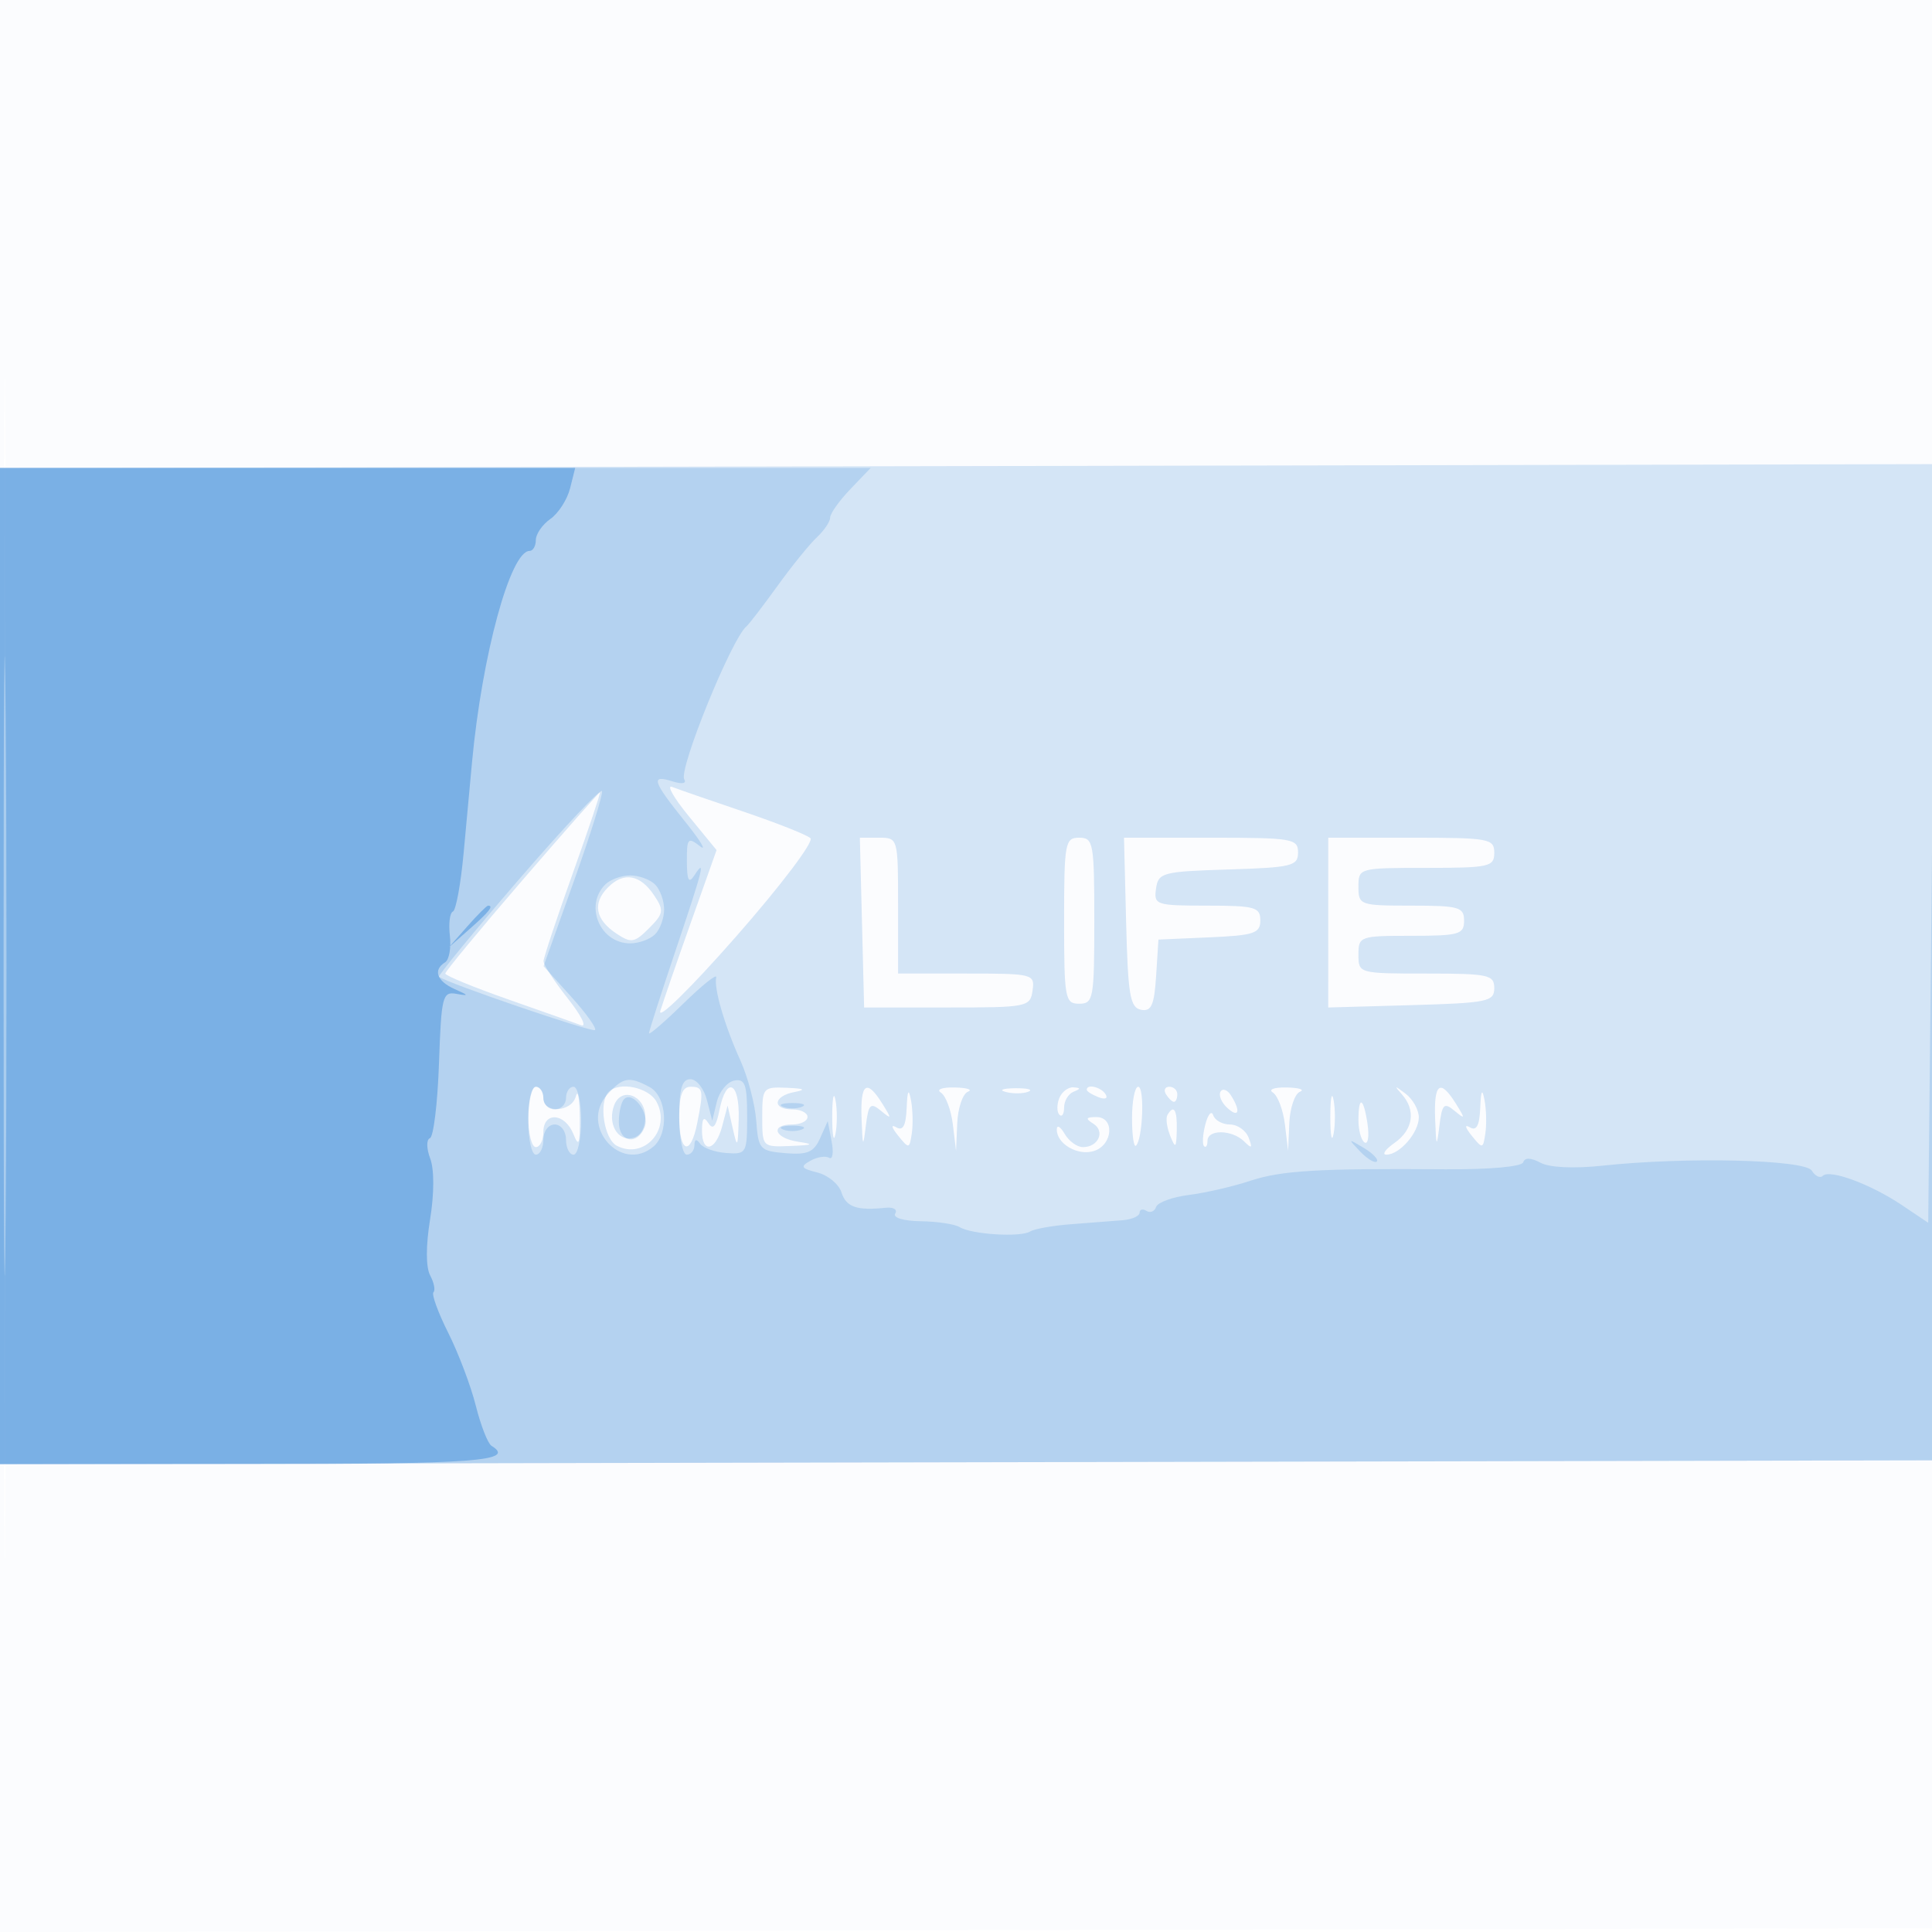
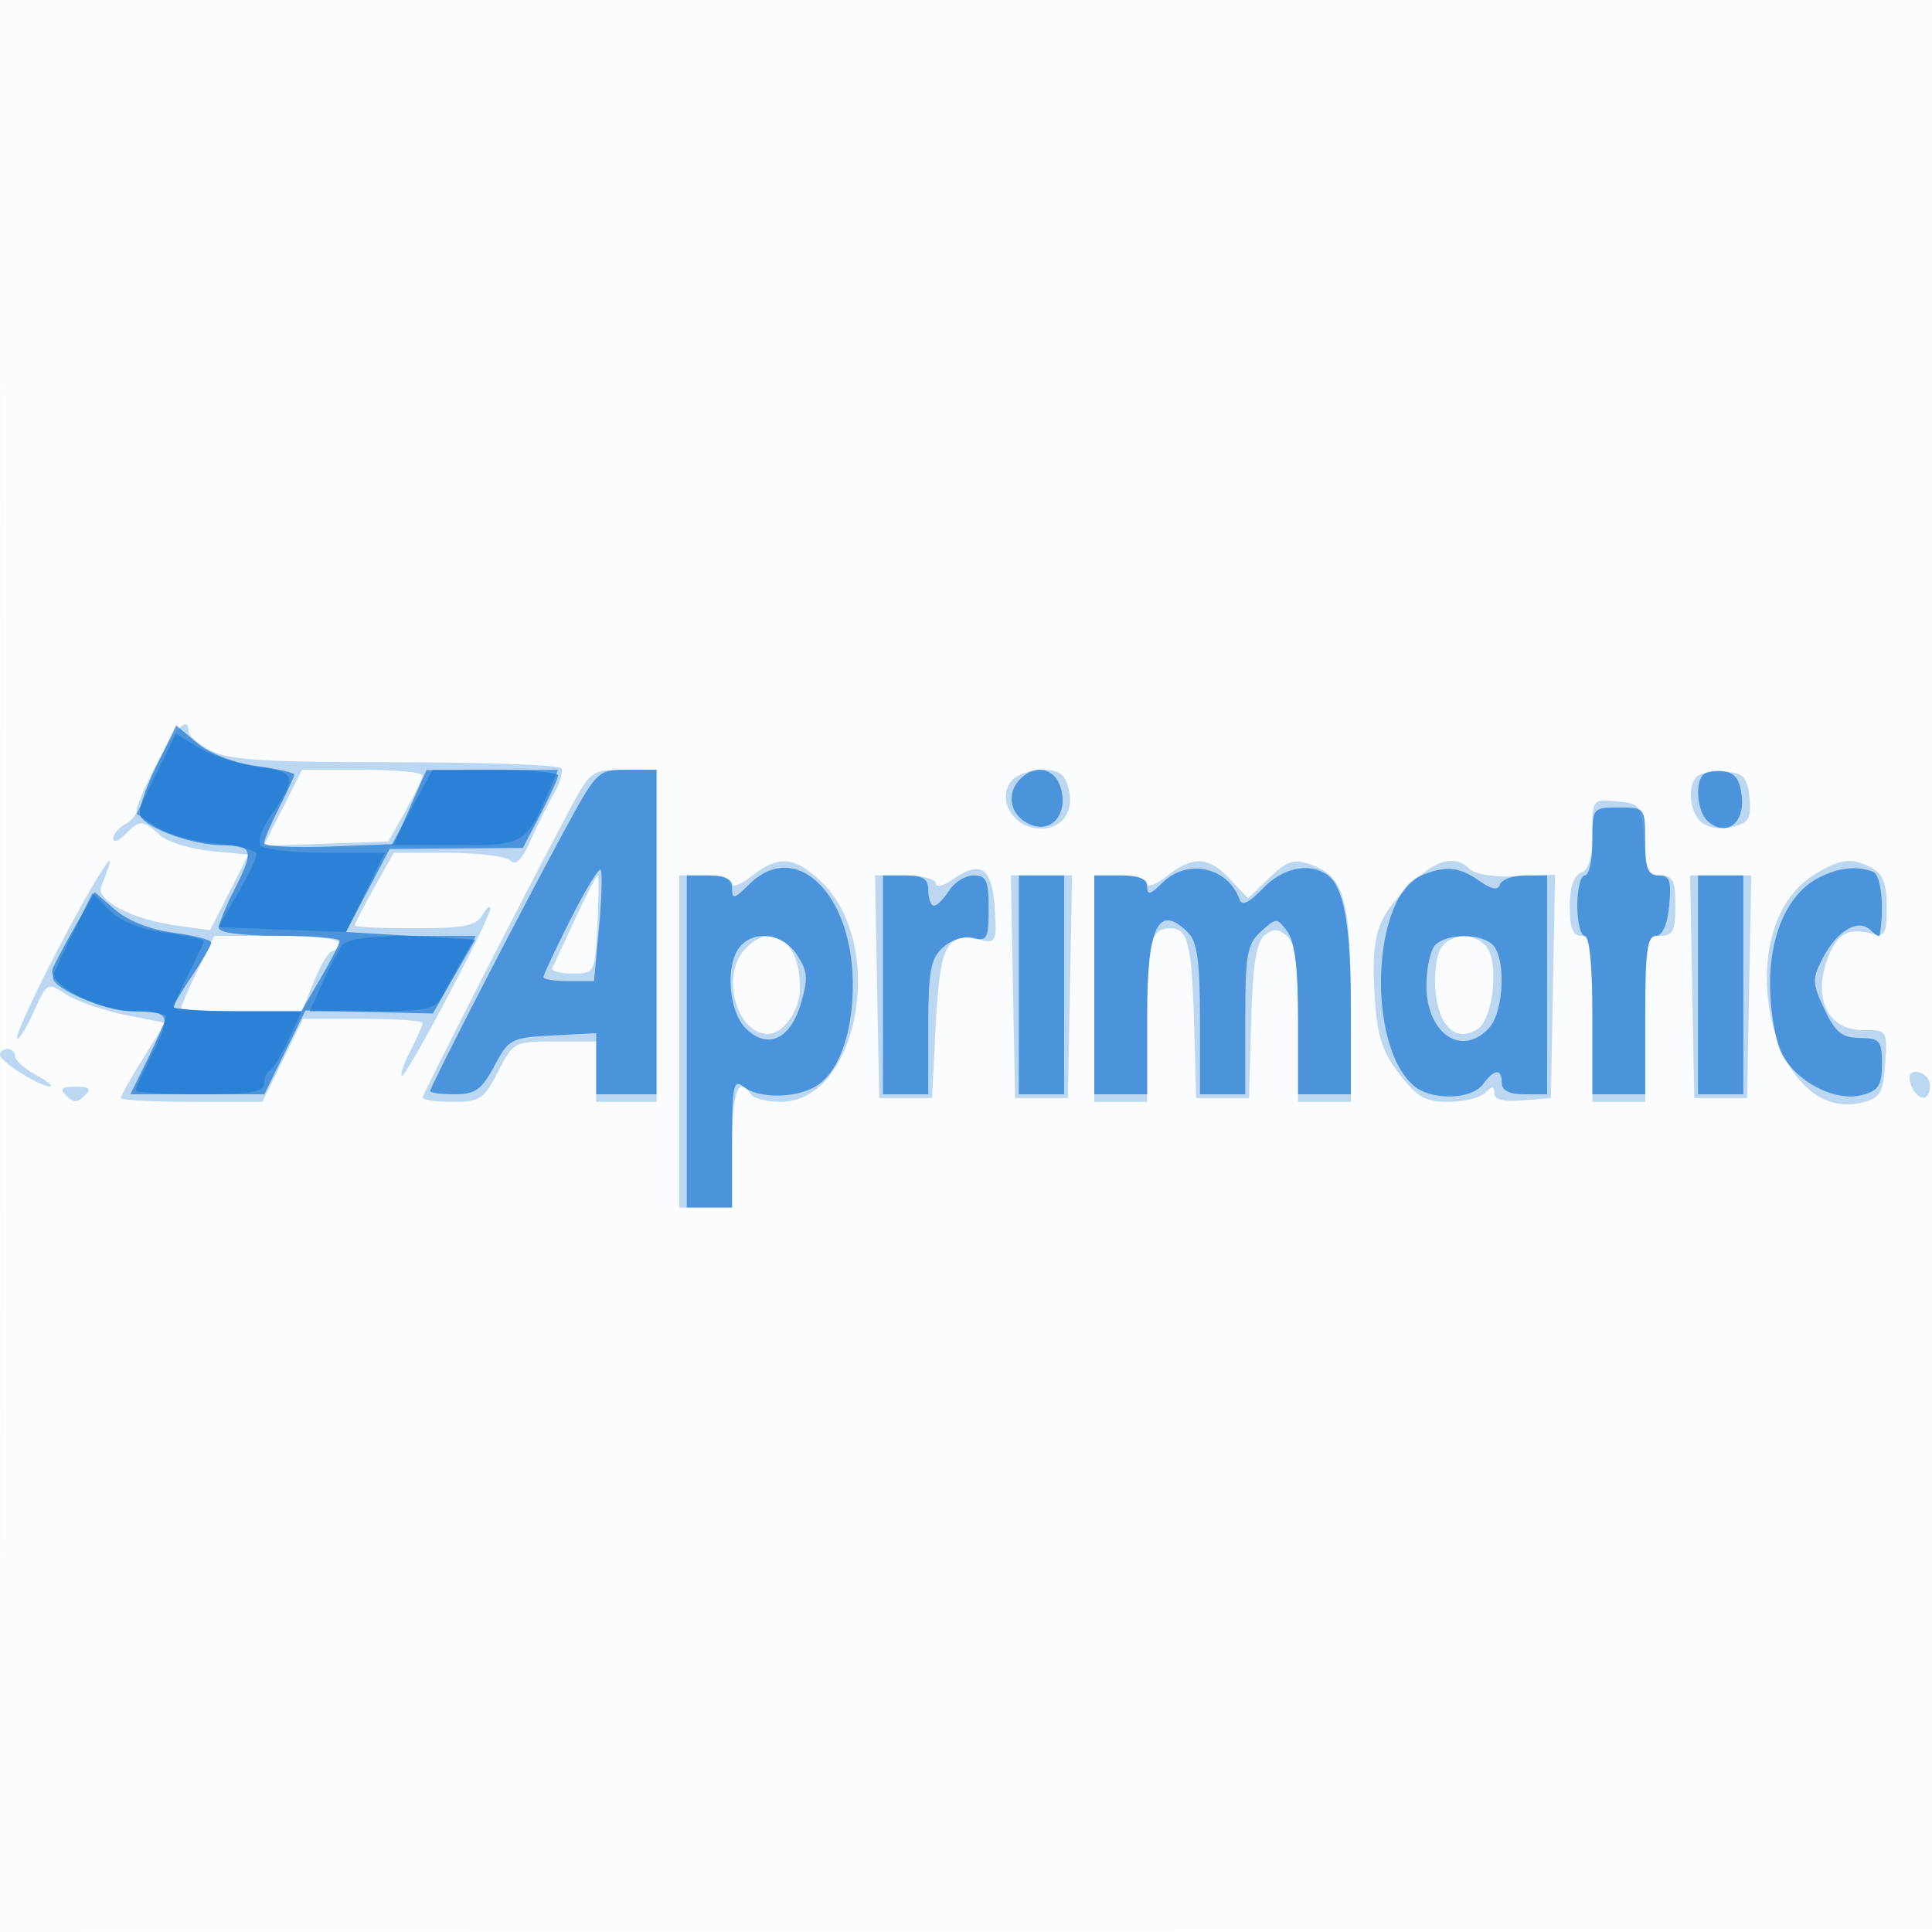
<svg xmlns="http://www.w3.org/2000/svg" width="256" height="256">
  <path fill="#1976D2" fill-opacity=".016" fill-rule="evenodd" d="M0 128.004v128.004l128.25-.254 128.25-.254.254-127.75L257.008 0H0v128.004m.485.496c0 70.4.119 99.053.265 63.672.146-35.38.146-92.98 0-128C.604 29.153.485 58.1.485 128.5" />
-   <path fill="#1976D2" fill-opacity=".175" fill-rule="evenodd" d="M0 128.011v65.997l128.25-.254 128.25-.254.257-66 .257-66-128.507.258L0 62.015v65.996M.472 128c0 36.575.125 51.537.278 33.25.152-18.288.152-48.213 0-66.5C.597 76.462.472 91.425.472 128m90.816-19.824 3.66 4.466-3.348 9.429c-1.842 5.186-3.688 10.528-4.103 11.871-.421 1.363 4.002-2.972 10.012-9.813 5.963-6.788 10.37-12.617 9.878-13.068-.488-.447-4.487-2.031-8.887-3.52-4.4-1.488-8.646-2.96-9.436-3.269-.79-.31.211 1.447 2.224 3.904m-22.163 8.571c-5.569 6.461-10.124 11.974-10.122 12.25.001.277 3.714 1.806 8.25 3.398 4.536 1.593 8.919 3.145 9.739 3.45.821.305.034-1.287-1.75-3.539-1.783-2.252-3.232-4.479-3.22-4.95.012-.471 1.751-5.694 3.864-11.606C78 109.838 79.621 105 79.49 105c-.132 0-4.796 5.286-10.365 11.747m45.092 5.503.283 11.25h11c10.646 0 11.01-.072 11.32-2.25.311-2.191.083-2.25-8.75-2.25H119v-9c0-8.964-.01-9-2.533-9h-2.533l.283 11.25M141 122c0 10.333.121 11 2 11s2-.667 2-11-.121-11-2-11-2 .667-2 11m8.217.238c.242 9.626.526 11.285 1.976 11.562 1.369.263 1.751-.596 2-4.488l.307-4.812 6.75-.296c5.93-.259 6.75-.533 6.75-2.25 0-1.754-.722-1.954-7.07-1.954-6.759 0-7.055-.099-6.75-2.25.302-2.124.84-2.266 9.57-2.538 8.427-.261 9.25-.462 9.25-2.25 0-1.836-.74-1.962-11.533-1.962h-11.533l.283 11.238m26.781.012-.002 11.25 11.002-.312c10.11-.287 11.002-.47 11.002-2.25 0-1.774-.763-1.938-9-1.938-8.933 0-9-.019-9-2.5 0-2.429.2-2.5 7-2.5 6.333 0 7-.19 7-2s-.667-2-7-2c-6.8 0-7-.071-7-2.5 0-2.481.067-2.5 9-2.5 8.333 0 9-.148 9-2 0-1.879-.667-2-11-2h-11l-.002 11.25m-95.427-4.679c-2.096 2.097-1.704 4.27 1.106 6.133 1.963 1.301 2.387 1.232 4.323-.704 1.936-1.936 2.005-2.36.704-4.323-1.863-2.81-4.036-3.202-6.133-1.106M70 148c0 2.2.45 4 1 4s1-.9 1-2c0-2.727 2.844-2.548 3.969.25.732 1.823.894 1.395.852-2.25-.029-2.475-.259-3.713-.51-2.75-.558 2.132-4.311 2.35-4.311.25 0-.825-.45-1.5-1-1.5s-1 1.8-1 4m10.667-3.333c-1.378 1.377-.636 6.278 1.083 7.163 3.599 1.851 7.213-2.162 5.25-5.83-1.025-1.916-4.929-2.738-6.333-1.333M90 148c0 4.753 1.49 5.302 2.375.875.887-4.434.808-4.875-.875-4.875-1.083 0-1.5 1.111-1.5 4m5.334-.919c-.436 2.179-.863 2.691-1.46 1.75-.603-.952-.848-.691-.859.919-.021 3.151 1.799 2.811 2.672-.5l.725-2.75.676 3c.615 2.733.686 2.621.794-1.25.136-4.909-1.637-5.723-2.548-1.169M101 148c0 3.982.017 3.999 3.75 3.85 3.016-.12 3.212-.231 1-.566-3.157-.479-3.75-2.284-.75-2.284 1.1 0 2-.45 2-1s-.9-1-2-1c-2.728 0-2.537-1.757.25-2.294 1.627-.314 1.35-.471-1-.57-3.148-.132-3.25-.01-3.25 3.864m9.272 0c0 2.475.195 3.488.434 2.25.238-1.238.238-3.262 0-4.5-.239-1.238-.434-.225-.434 2.25m3.888.25c.143 3.788.204 3.889.568.934.357-2.901.608-3.151 2.001-2 1.436 1.187 1.455 1.095.191-.934-2.09-3.357-2.939-2.742-2.76 2m5.976-1.441c-.097 2.359-.495 3.093-1.386 2.558-.721-.433-.615.035.25 1.106 1.446 1.79 1.511 1.779 1.82-.308.175-1.191.124-3.177-.114-4.415-.308-1.596-.473-1.289-.57 1.059m4.533-2.035c.642.409 1.358 2.315 1.59 4.235l.421 3.491.16-3.667c.088-2.016.723-3.893 1.41-4.171.688-.277-.1-.533-1.75-.568-1.67-.035-2.482.266-1.831.68m8.6-.081c.973.254 2.323.237 3-.037.677-.274-.119-.481-1.769-.461-1.65.02-2.204.244-1.231.498m7.076.85c-.326.849-.311 1.824.031 2.167.343.343.624-.089.624-.96s.563-1.81 1.25-2.088c.979-.395.972-.521-.031-.583-.705-.043-1.548.615-1.874 1.464m3.655-1.15c0 .216.698.661 1.552.989.89.341 1.291.173.941-.393-.587-.951-2.493-1.406-2.493-.596m6 3.774c0 2.291.239 3.927.532 3.635.901-.902 1.154-7.802.286-7.802-.45 0-.818 1.875-.818 4.167m4.5-3.167c.34.55.816 1 1.059 1s.441-.45.441-1-.477-1-1.059-1-.781.45-.441 1m7.23-.357c-.286.471.108 1.437.875 2.146 1.546 1.429 1.842.464.505-1.646-.473-.746-1.094-.971-1.38-.5m6.939.131c.642.409 1.358 2.315 1.59 4.235l.421 3.491.16-3.667c.088-2.016.723-3.893 1.41-4.171.688-.277-.1-.533-1.75-.568-1.67-.035-2.482.266-1.831.68m7.603 3.226c0 2.475.195 3.488.434 2.25.238-1.238.238-3.262 0-4.5-.239-1.238-.434-.225-.434 2.25m9.478-3.002c1.894 2.124 1.503 4.711-.973 6.445-1.222.856-1.704 1.557-1.071 1.557 1.758 0 4.294-2.923 4.294-4.949 0-.993-.787-2.402-1.75-3.13-1.489-1.127-1.563-1.115-.5.077m4.41 3.252c.143 3.788.204 3.889.568.934.357-2.901.608-3.151 2.001-2 1.436 1.187 1.455 1.095.191-.934-2.09-3.357-2.939-2.742-2.76 2m5.976-1.441c-.097 2.359-.495 3.093-1.386 2.558-.721-.433-.615.035.25 1.106 1.446 1.79 1.511 1.779 1.82-.308.175-1.191.124-3.177-.114-4.415-.308-1.596-.473-1.289-.57 1.059m-114.746-.383c-.91 2.371.377 4.765 2.357 4.384 1.107-.213 1.753-1.249 1.753-2.81 0-2.851-3.156-4.059-4.11-1.574m98.61 2.015c0 1.343.369 2.669.819 2.947.451.279.624-.82.387-2.441-.525-3.574-1.206-3.86-1.206-.506m-25.316-.691c-.238.412-.072 1.65.371 2.75.702 1.746.813 1.651.875-.75.069-2.713-.399-3.464-1.246-2m5.031 1.232c-.35 1.337-.429 2.638-.175 2.891.253.253.46-.065.46-.706 0-1.55 3.271-1.493 4.859.083 1.01 1.002 1.127.903.593-.5-.366-.963-1.48-1.75-2.476-1.75-.995 0-1.993-.551-2.217-1.224-.225-.674-.694-.131-1.044 1.206m-14.837-.078c1.595 1.01.66 3.096-1.387 3.096-.766 0-1.85-.787-2.411-1.75-.561-.963-1.033-1.243-1.05-.622-.051 1.916 2.769 3.571 4.922 2.887 2.533-.804 2.78-4.521.298-4.5-1.384.012-1.462.198-.372.889" />
-   <path fill="#1976D2" fill-opacity=".169" fill-rule="evenodd" d="M0 128.004v66.004l128.25-.254 128.25-.254.017-66.5.018-66.5-.518 50.762-.517 50.763-3.5-2.35c-4.121-2.766-9.563-4.779-10.469-3.872-.352.351-1.009.042-1.46-.688-.911-1.474-16.67-1.846-27.77-.655-3.758.403-6.975.25-8.169-.389-1.287-.689-2.086-.709-2.303-.059-.193.58-4.511.966-10.33.923-16.992-.125-21.698.157-25.922 1.554-2.242.741-5.865 1.573-8.05 1.849-2.186.276-4.137.991-4.336 1.588-.199.598-.773.832-1.276.521-.503-.311-.915-.201-.915.244s-1.012.893-2.25.995c-1.238.103-4.275.338-6.75.522-2.475.185-4.95.621-5.5.969-1.259.796-7.766.395-9.335-.575-.647-.4-2.968-.752-5.157-.782-2.287-.032-3.727-.465-3.385-1.019.328-.53-.241-.875-1.264-.767-3.821.404-5.242-.089-5.858-2.032-.349-1.098-1.786-2.286-3.193-2.64-2.163-.542-2.306-.784-.926-1.556.899-.503 2.015-.679 2.481-.39.467.288.616-.689.333-2.172l-.515-2.695-1.016 2.275c-.827 1.854-1.678 2.22-4.59 1.976-3.397-.285-3.59-.5-3.87-4.3-.162-2.2-1.109-5.8-2.106-8-2.098-4.632-3.529-9.562-3.194-11 .128-.55-1.823 1.006-4.336 3.458-2.513 2.452-4.569 4.228-4.569 3.947 0-.282 1.575-5.189 3.5-10.905 3.704-10.999 4.056-12.408 2.5-10-.732 1.132-.973.673-.985-1.872-.014-3.069.143-3.249 1.735-2 .963.754.063-.729-2-3.296-4.312-5.369-4.576-6.229-1.625-5.292 1.241.394 1.883.282 1.543-.269-.788-1.273 6.276-18.654 8.238-20.271.334-.275 2.179-2.679 4.1-5.342 1.922-2.662 4.281-5.575 5.244-6.472.962-.897 1.75-2.068 1.75-2.604 0-.535 1.209-2.235 2.687-3.777L115.374 62H0v66.004M.472 128c0 36.575.125 51.537.278 33.25.152-18.288.152-48.213 0-66.5C.597 76.462.472 91.425.472 128m68.203-11.368c-5.954 6.903-10.679 12.662-10.5 12.797 1.145.864 20.316 7.413 20.669 7.06.24-.24-1.196-2.243-3.191-4.452l-3.628-4.015 4.001-11.219c2.201-6.17 3.883-11.556 3.738-11.97-.145-.413-5.135 4.896-11.089 11.799m11.525.568c-2.805 2.805-.692 7.8 3.3 7.8 1.155 0 2.64-.54 3.3-1.2.66-.66 1.2-2.145 1.2-3.3 0-1.155-.54-2.64-1.2-3.3-.66-.66-2.145-1.2-3.3-1.2-1.155 0-2.64.54-3.3 1.2m.273 27.83c-3.748 4.141 1.811 10.469 6.082 6.924 2.129-1.767 1.826-6.68-.489-7.919-2.717-1.454-3.503-1.314-5.593.995M90 148c0 2.75.45 5 1 5s1.007-.562 1.015-1.25c.01-.813.273-.885.75-.208.404.574 1.972 1.131 3.485 1.239 2.664.19 2.75.038 2.75-4.866 0-4.233-.279-5.008-1.706-4.733-.939.181-1.979 1.451-2.312 2.823l-.606 2.495-.707-2.75c-.389-1.512-1.374-2.75-2.188-2.75-1.111 0-1.481 1.251-1.481 5m-20 .5c0 2.475.45 4.5 1 4.5s1-.9 1-2c0-1.111.667-2 1.5-2s1.5.889 1.5 2c0 1.1.45 2 1 2s1-2.025 1-4.5-.45-4.5-1-4.5-1 .675-1 1.5-.675 1.5-1.5 1.5-1.5-.675-1.5-1.5-.45-1.5-1-1.5-1 2.025-1 4.5m12.69-2.857c-.379.38-.69 1.74-.69 3.024 0 2.698 2.465 3.169 3.43.655.687-1.79-1.582-4.837-2.74-3.679m21.06 1.019c.688.278 1.813.278 2.5 0 .688-.277.125-.504-1.25-.504s-1.937.227-1.25.504m0 3c.688.278 1.813.278 2.5 0 .688-.277.125-.504-1.25-.504s-1.937.227-1.25.504m76.476 2.917c.95.991 1.942 1.587 2.205 1.324.263-.263-.514-1.074-1.726-1.803-2.107-1.265-2.128-1.243-.479.479" />
-   <path fill="#1976D2" fill-opacity=".372" fill-rule="evenodd" d="M0 128v66h33c30.149 0 35.404-.396 32.123-2.424-.482-.298-1.416-2.687-2.075-5.309-.659-2.622-2.302-6.967-3.652-9.655-1.349-2.689-2.231-5.111-1.959-5.382.271-.271.073-1.277-.44-2.236-.575-1.074-.578-3.922-.009-7.419.554-3.406.561-6.63.018-8.059-.505-1.329-.522-2.523-.039-2.699.477-.175 1.017-4.63 1.2-9.902.311-8.953.465-9.561 2.333-9.222 1.665.302 1.623.196-.25-.633-2.372-1.05-2.907-2.536-1.275-3.545.537-.331.823-1.916.636-3.521-.187-1.605-.008-3.047.398-3.206.406-.158 1.048-3.663 1.427-7.788s.878-9.525 1.109-12c1.324-14.189 5.085-28 7.626-28 .456 0 .829-.649.829-1.443s.868-2.052 1.929-2.795c1.062-.743 2.235-2.569 2.609-4.057L76.217 62H0v66m61.924-5.25L59.5 125.5l2.75-2.424c2.57-2.266 3.209-3.076 2.424-3.076-.179 0-1.416 1.237-2.75 2.75" />
+   <path fill="#1976D2" fill-opacity=".275" fill-rule="evenodd" d="M20.758 101.252c-1.508 2.887-2.705 5.658-2.66 6.158.045.501-.634 1.311-1.508 1.8-.875.489-1.59 1.349-1.59 1.911s.707.315 1.571-.55c1.965-1.964 2.344-1.958 4.59.075 1 .905 4.053 1.86 6.783 2.123l4.965.477-2.535 5.002-2.534 5.002-4.437-.608c-5.862-.804-10.739-3.348-9.984-5.21 1.757-4.332 1.488-4.458-.923-.432-4.027 6.724-10.681 20.149-10.216 20.614.224.223 1.209-1.372 2.189-3.545 1.767-3.92 1.802-3.938 4.301-2.3 1.386.908 4.904 2.127 7.818 2.709l5.299 1.058-2.943 4.729C17.325 142.866 16 145.22 16 145.497c0 .277 4.222.503 9.383.503h9.382l2.691-5.5 2.691-5.5h7.927c4.359 0 7.926.247 7.926.55 0 .302-.708 1.919-1.574 3.593-.865 1.673-1.403 3.214-1.194 3.423.463.462 11.78-20.921 11.738-22.176-.017-.49-.489-.103-1.05.86-.836 1.434-2.453 1.75-8.97 1.75-4.372 0-7.95-.168-7.95-.374s1.163-2.456 2.585-5L52.171 113h7.214c3.968 0 7.681.466 8.25 1.035.713.713 1.556-.143 2.713-2.75.923-2.082 2.32-4.885 3.104-6.229.784-1.344 1.202-2.807.928-3.25-.274-.443-10.169-.806-21.989-.806-17.307 0-22.065-.297-24.441-1.526-1.622-.839-2.95-1.964-2.95-2.5 0-2.308-1.692-.601-4.242 4.278m16.721 5.789-2.554 5.041 8.259-.291 8.259-.291 2.262-4c1.244-2.2 2.27-4.338 2.279-4.75.009-.412-3.576-.75-7.967-.75h-7.983l-2.555 5.041m38.29-.291C70.176 117.17 56 144.916 56 145.441c0 .308 1.791.559 3.98.559 3.636 0 4.155-.345 6.02-4 2.006-3.932 2.134-4 7.52-4H79v8h8v-44h-4.341c-4.154 0-4.451.204-6.89 4.75m58.271-3.298c-1.737 2.093-.322 5.439 2.611 6.175 3.416.858 5.826-1.592 4.96-5.042-.509-2.026-1.268-2.585-3.508-2.585-1.572 0-3.4.653-4.063 1.452m91.21-.811c-1.725.726-1.571 4.847.237 6.348.869.721 2.557.966 4.061.588 2.192-.55 2.528-1.123 2.263-3.861-.253-2.617-.777-3.252-2.811-3.409-1.375-.106-3.062.044-3.75.334M211 110.468c0 3.162-.468 4.774-1.5 5.17-.978.376-1.5 1.931-1.5 4.469 0 2.794.424 3.893 1.5 3.893 1.242 0 1.5 1.889 1.5 11v11h7v-11c0-10.333.121-11 2-11 1.667 0 2-.667 2-4 0-3.296-.342-4-1.945-4-1.611 0-1.998-.816-2.25-4.75-.292-4.555-.439-4.763-3.555-5.063-3.241-.313-3.25-.3-3.25 4.281m-111.365 5.605c-1.449 1.139-2.635 1.589-2.635 1 0-.59-1.575-1.073-3.5-1.073H90v44h7v-8c0-7.276.853-9.665 2.5-7 .34.55 2.105 1 3.923 1 10.369 0 14.177-20.966 5.312-29.247-3.525-3.293-5.583-3.447-9.1-.68m55 0c-1.449 1.139-2.635 1.589-2.635 1 0-.59-1.575-1.073-3.5-1.073H145v30h7v-9.918c0-11.232.437-13.082 3.088-13.082 2.357 0 2.845 2.086 3.162 13.5l.25 9h7l.284-10.156c.208-7.432.677-10.482 1.75-11.372 1.153-.957 1.786-.951 2.966.028 1.157.96 1.5 3.618 1.5 11.622V146h7l-.015-12.75c-.016-14.056-.883-17.138-5.252-18.675-2.317-.815-3.146-.554-5.544 1.744l-2.821 2.702-2.358-2.51c-2.868-3.053-4.915-3.16-8.375-.438m31.913 1.446c-4.211 4.211-4.904 6.55-4.379 14.79.315 4.954.988 7.031 3.233 9.974 2.367 3.103 3.444 3.717 6.517 3.717 2.024 0 4.221-.54 4.881-1.2.933-.933 1.2-.92 1.2.06 0 .845 1.236 1.158 3.75.95l3.75-.31.277-14.801.277-14.8-5.047.23c-2.851.13-5.561-.283-6.227-.949-2.032-2.032-4.588-1.306-8.232 2.339m53.853-1.622c-11.542 7.038-5.885 33.448 6.463 30.169 2.282-.606 2.676-1.297 2.931-5.145.293-4.416.274-4.446-2.973-4.433-4.388.016-6.505-3.888-4.842-8.928 1.227-3.718 2.74-4.708 5.924-3.875 1.875.491 2.096.119 2.096-3.533 0-3.012-.507-4.353-1.934-5.117-2.721-1.456-4.122-1.298-7.665.862m-114.151.637c-1.251.878-2.25 1.11-2.25.523 0-.581-1.812-1.057-4.027-1.057h-4.026l.276 14.75.277 14.75h7l.5-9.79c.537-10.513 1.422-12.219 5.806-11.187 2.192.516 2.291.306 2-4.231-.342-5.337-1.852-6.358-5.556-3.758m-50.025 5.216a1128.373 1128.373 0 0 1-3.028 6.5c-.2.412.985.75 2.634.75 2.989 0 2.999-.02 3.334-6.502.184-3.576.198-6.501.03-6.5-.168.001-1.504 2.59-2.97 5.752m57.998 9 .277 14.75h7l.277-14.75.276-14.75h-8.106l.276 14.75m90 0 .277 14.75h7l.277-14.75.276-14.75h-8.106l.276 14.75m-198.024-2.223c-1.209 2.489-2.199 4.739-2.199 5 0 .26 3.604.473 8.008.473h8.008l1.601-4c.88-2.2 2.001-4 2.492-4 .49 0 .891-.45.891-1 0-.586-3.434-1-8.301-1h-8.3l-2.2 4.527m72.456-2.698C95.484 129.332 97.614 137 101.757 137c2.071 0 4.243-3.142 4.243-6.137 0-6.249-3.855-8.891-7.345-5.034m92.406-.403c-.651.784-1.043 3.326-.872 5.648.359 4.878 2.697 7.114 5.561 5.319 2.113-1.324 2.931-8.868 1.189-10.967-1.518-1.828-4.36-1.828-5.878 0M0 139.784c0 .882 5.347 4.238 6.654 4.176.465-.022-.391-.711-1.904-1.532-1.513-.821-2.75-1.928-2.75-2.46S1.55 139 1 139s-1 .353-1 .784m253.015 2.966c.037 1.778 1.747 3.444 2.419 2.357.376-.609.406-1.557.066-2.107-.721-1.166-2.507-1.346-2.485-.25M8.8 145.2c.933.933 1.467.933 2.4 0 .933-.933.667-1.2-1.2-1.2s-2.133.267-1.2 1.2" />
+   <path fill="#1976D2" fill-opacity=".692" fill-rule="evenodd" d="M20.658 101.624c-1.484 3.026-2.409 5.97-2.056 6.541 1.055 1.707 7.085 3.835 10.866 3.835 4.085 0 4.255.663 1.532 6-1.1 2.156-2 4.388-2 4.96 0 .633 3.129 1.04 8 1.04 4.4 0 8 .298 8 .662 0 .364-1.144 2.614-2.542 5L39.916 134h-8.458c-4.652 0-8.458-.249-8.458-.553 0-.304 1.125-2.209 2.5-4.232 1.375-2.024 2.5-3.967 2.5-4.318 0-.352-2.242-.937-4.981-1.3-3.054-.405-6.044-1.575-7.726-3.022l-2.745-2.36-2.651 4.642c-1.459 2.554-2.786 5.093-2.95 5.643-.595 1.995 6.224 5.5 10.701 5.5 2.394 0 4.338.338 4.321.75-.017.412-1.079 2.887-2.359 5.5L17.282 145h17.74l2.725-5.556 2.725-5.556 8.44.203 8.441.203 2.809-4.897 2.81-4.897-8.562-.5-8.561-.5 2.884-5.5 2.883-5.5 8.832-.074 8.831-.073 2.316-4.427c1.273-2.434 2.335-4.764 2.36-5.176.025-.412-3.892-.739-8.705-.726l-8.75.023-2.152 4.9-2.152 4.9-8.6.327c-4.73.179-8.6-.029-8.598-.464.001-.434.902-2.554 2.002-4.71 1.1-2.156 2-4.121 2-4.366 0-.246-2.269-.758-5.042-1.14-3.024-.416-6.154-1.629-7.821-3.032l-2.78-2.34-2.699 5.502m54.023 8.626C68.962 120.778 57 143.994 57 144.565c0 .239 1.462.434 3.25.432 2.731-.002 3.569-.6 5.25-3.75 1.916-3.589 2.242-3.76 7.75-4.047l5.75-.3v8.1h8v-43h-3.919c-3.88 0-3.964.082-8.4 8.25m60.519-7.05c-1.854 1.854-1.423 4.61.917 5.862 2.936 1.572 5.396-.88 4.494-4.477-.695-2.77-3.348-3.448-5.411-1.385m90.509-.576c-1.197 1.197-.787 5.067.664 6.271 2.381 1.976 4.77.211 4.431-3.273-.22-2.255-.871-3.203-2.345-3.414-1.123-.161-2.36.027-2.75.416M211 111.5c0 2.475-.45 4.5-1 4.5s-1 1.8-1 4 .45 4 1 4c.603 0 1 4.167 1 10.5V145h7v-10.5c0-8.315.29-10.5 1.395-10.5.897 0 1.531-1.427 1.776-4 .316-3.309.075-4-1.395-4-1.438 0-1.776-.855-1.776-4.5 0-4.476-.019-4.5-3.5-4.5s-3.5.024-3.5 4.5M75.564 121.873c-1.96 3.892-3.564 7.313-3.564 7.602 0 .289 1.51.525 3.356.525h3.357l.664-7.146c.365-3.93.459-7.352.208-7.603-.251-.251-2.061 2.729-4.021 6.622m23.658-4.651c-1.909 1.909-2.222 1.98-2.222.5 0-1.247-.828-1.722-3-1.722h-3v44h6v-8.622c0-7.366.209-8.45 1.431-7.436 1.905 1.582 6.607 1.643 9.446.124 3.144-1.683 5.123-6.923 5.123-13.566 0-12.134-7.599-19.457-13.778-13.278M154 117c-1.556 1.556-2 1.667-2 .5 0-1.048-1.056-1.5-3.5-1.5H145v29h7v-10.3c0-12.015 1.489-15.068 5.429-11.129 1.217 1.218 1.571 3.808 1.571 11.5V145h6v-9.845c0-8.717.24-10.062 2.09-11.737 2.052-1.856 2.117-1.855 3.5.036.986 1.349 1.41 4.876 1.41 11.737V145h7v-11.435c0-11.21-.943-16.273-3.313-17.779-2.398-1.525-5.849-.716-8.375 1.964-1.728 1.832-2.743 2.327-3.042 1.482-1.547-4.369-6.957-5.545-10.27-2.232m34.407-1.027c-6.664 2.695-7.385 22.656-1.009 27.944 2.336 1.936 7.611 1.791 9.104-.25 1.513-2.07 2.498-2.135 2.498-.167 0 1 1 1.5 3 1.5h3v-29h-2.917c-1.604 0-3.095.535-3.312 1.188-.281.842-1.097.697-2.806-.5-2.634-1.845-4.36-2.008-7.558-.715m52.648.294c-4.086 2.067-6.549 7.448-6.516 14.233.016 3.3.689 7.35 1.496 9 1.855 3.792 7.129 6.551 10.699 5.596 2.187-.585 2.63-1.277 2.63-4.111 0-3.09-.273-3.412-2.919-3.447-2.377-.031-3.248-.737-4.698-3.806-1.621-3.433-1.644-4.031-.253-6.72 1.905-3.684 4.749-5.369 6.353-3.765.634.634 1.186.951 1.225.703.626-3.89.183-8.023-.904-8.44-2.139-.82-4.493-.569-7.113.757M117 130.5V145h6v-8.845c0-7.526.293-9.111 1.967-10.625 1.147-1.038 2.815-1.559 4-1.249 1.817.475 2.033.063 2.033-3.875 0-3.733-.304-4.406-1.992-4.406-1.095 0-2.553.9-3.24 2-.687 1.1-1.591 2-2.009 2-.417 0-.759-.9-.759-2 0-1.556-.667-2-3-2h-3v14.5m18 0V145h6v-29h-6v14.5m90 0V145h6v-29h-6v14.5m-126.978-5.027c-1.934 2.331-1.498 8.495.76 10.754 2.888 2.887 5.903 1.556 7.341-3.242.985-3.289.907-4.29-.501-6.44-1.872-2.856-5.674-3.392-7.6-1.072m92.178-.273c-.66.66-1.2 3.065-1.2 5.345 0 6.442 4.724 9.627 8.345 5.626 1.934-2.136 2.226-9.2.455-10.971-1.547-1.547-6.053-1.547-7.6 0" />
+   <path fill="#1976D2" fill-opacity=".625" fill-rule="evenodd" d="m20.706 102.527-2.604 5.31 2.699 1.769c1.484.973 5.061 1.966 7.949 2.206 2.888.239 5.25.862 5.25 1.384 0 .521-1.148 2.907-2.551 5.301l-2.551 4.353 8.468.325 8.469.325 2.571-5.25 2.572-5.25h-7.93c-4.361 0-8.21-.453-8.552-1.007-.342-.554.233-2.241 1.278-3.75 3.67-5.297 3.513-5.947-1.601-6.629-2.57-.343-6.066-1.472-7.768-2.51l-3.095-1.886-2.604 5.309M54.597 107l-2.722 5h8.448c9.166 0 9.346-.105 12.442-7.25l1.192-2.75H57.318l-2.721 5M9.625 123.692C8.181 126.636 7 129.266 7 129.537c0 1.529 7.056 4.456 10.75 4.459 4.828.005 5.032.55 2.25 6.004-1.1 2.156-2 4.163-2 4.46 0 .297 3.825.54 8.5.54 6.667 0 8.5-.306 8.5-1.417 0-.779.337-1.566.75-1.75.413-.183 1.53-2.02 2.484-4.083l1.734-3.75h-8.484c-4.666 0-8.484-.243-8.484-.54 0-.297.9-2.304 2-4.46s2-4.105 2-4.331c0-.226-2.291-.715-5.092-1.087-3.311-.439-5.891-1.474-7.375-2.958l-2.283-2.283-2.625 5.351m35.71 1.558c-.501.688-1.674 2.938-2.607 5L41.032 134h8.247c7.047 0 8.39-.273 9.234-1.875a223.764 223.764 0 0 1 2.763-5L63.051 124h-8.403c-5.57 0-8.71.421-9.313 1.25" />
</svg>
